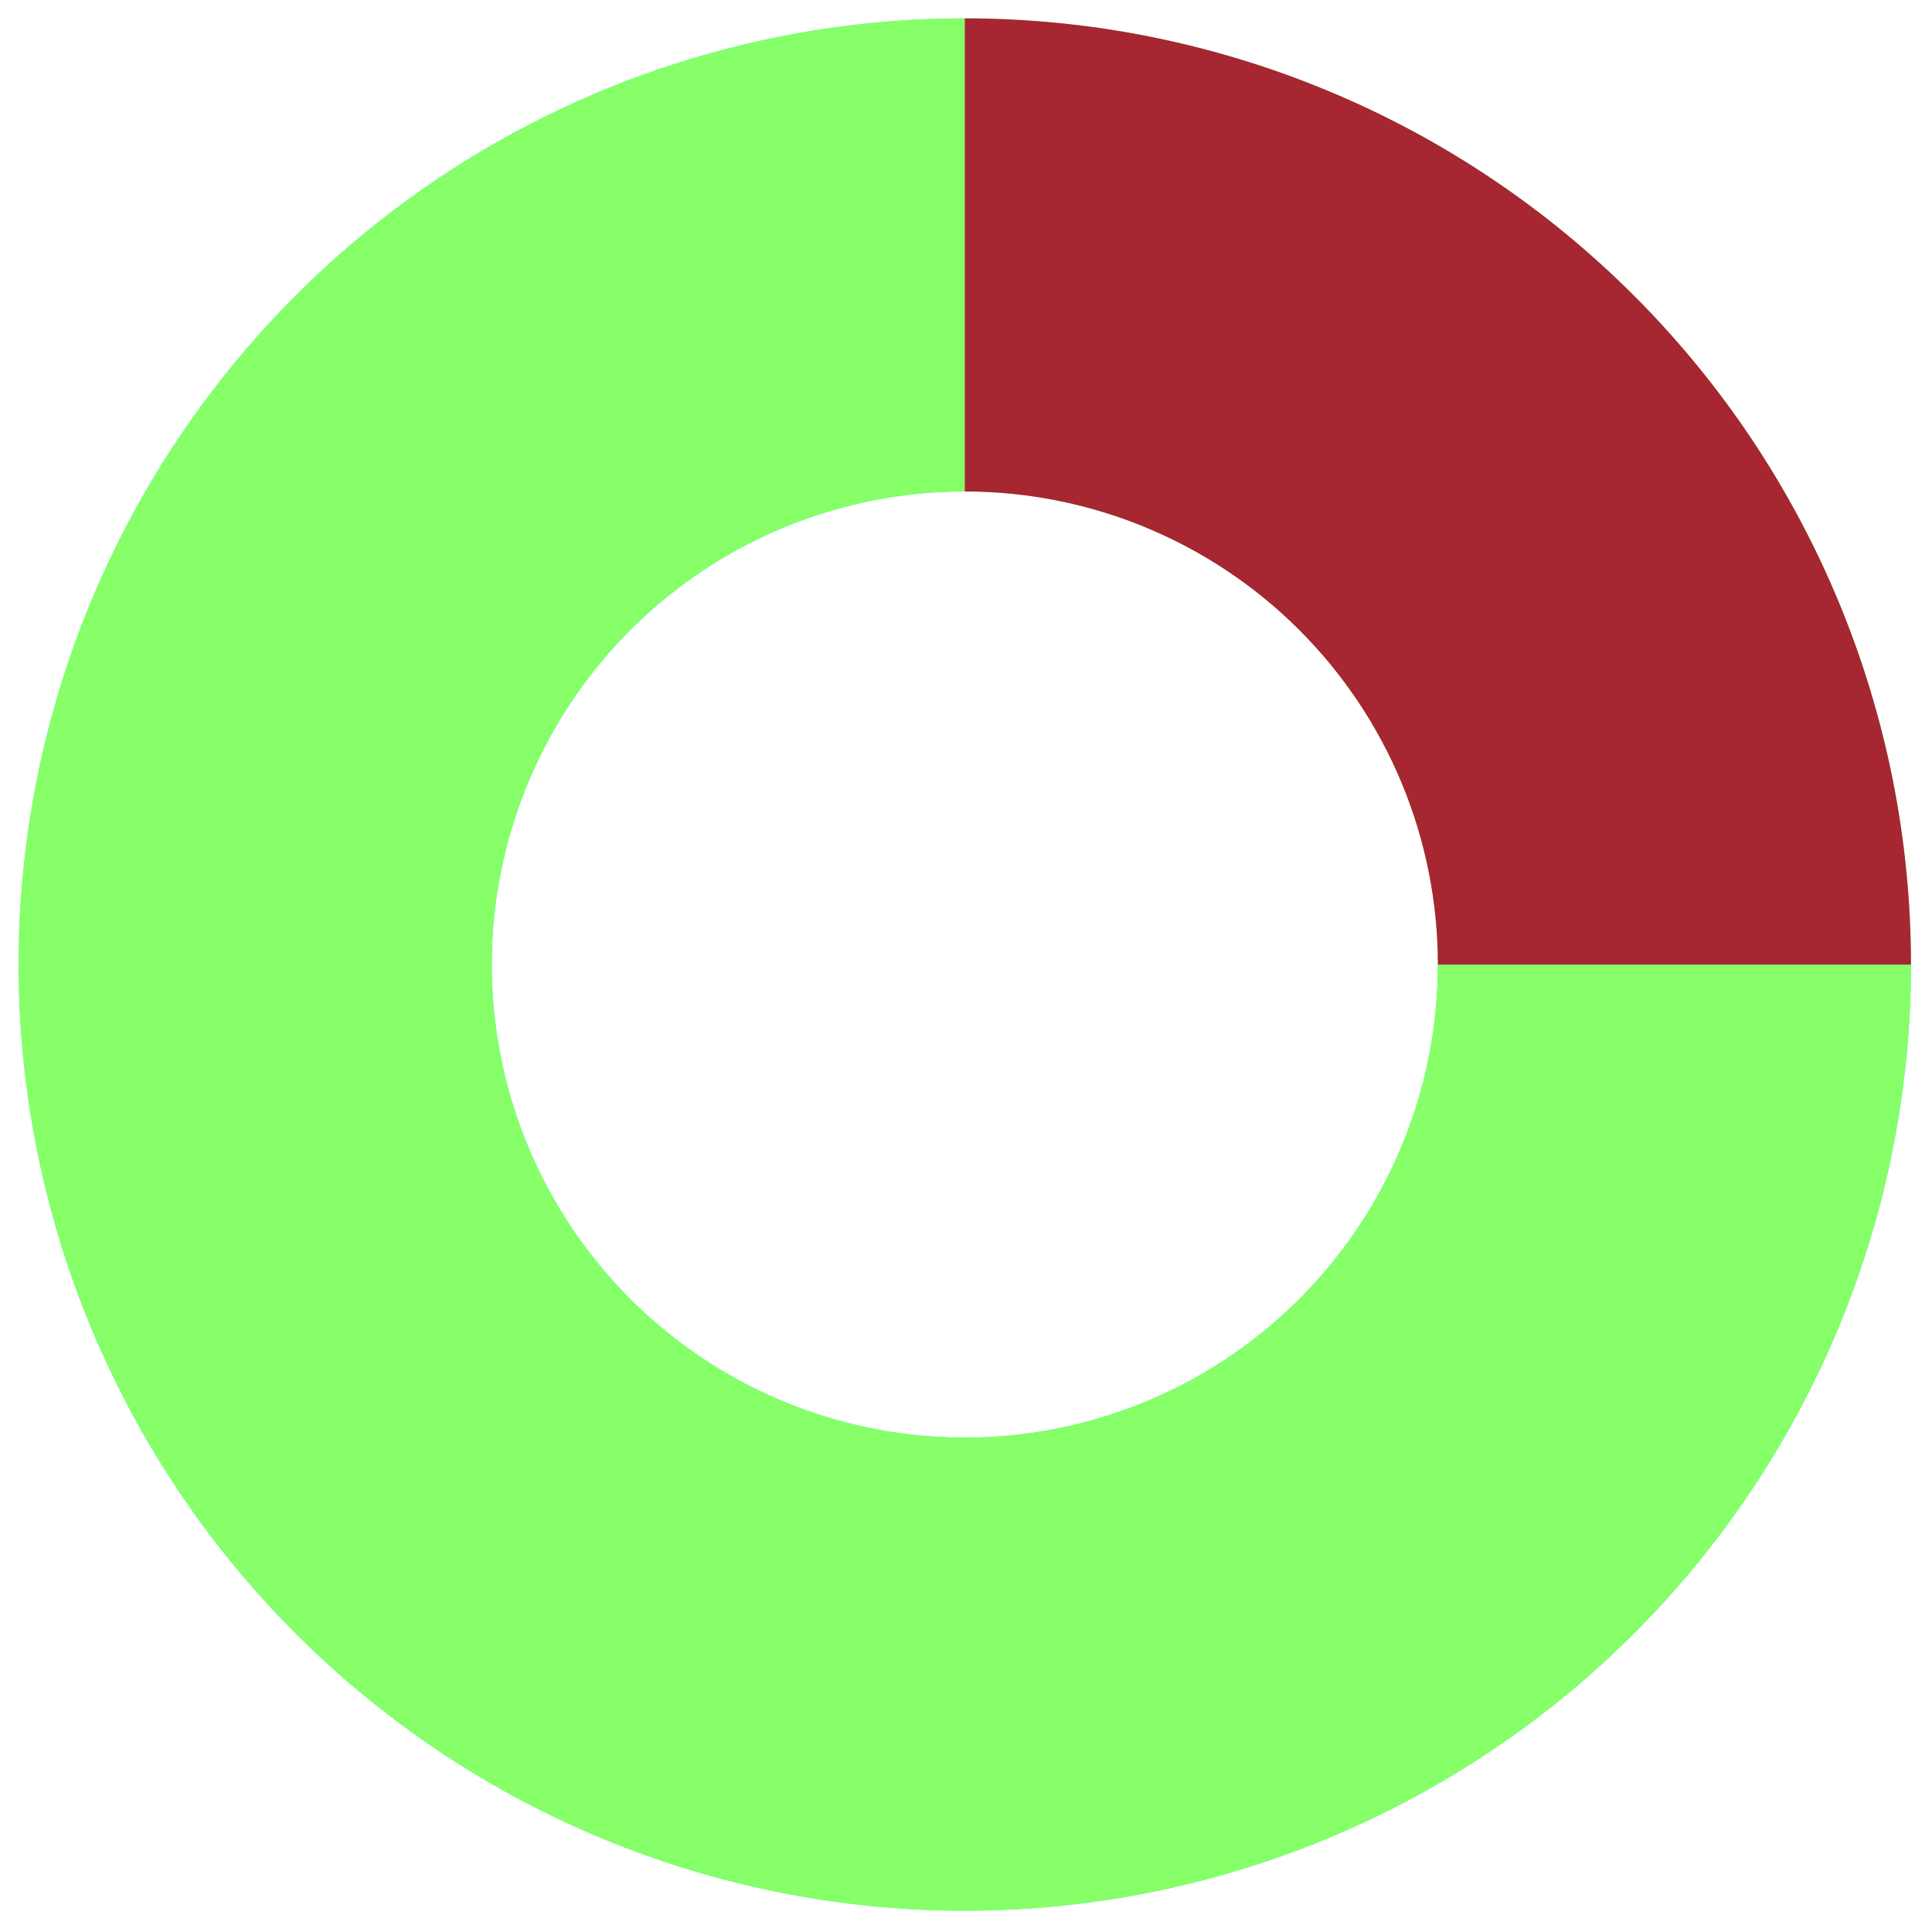
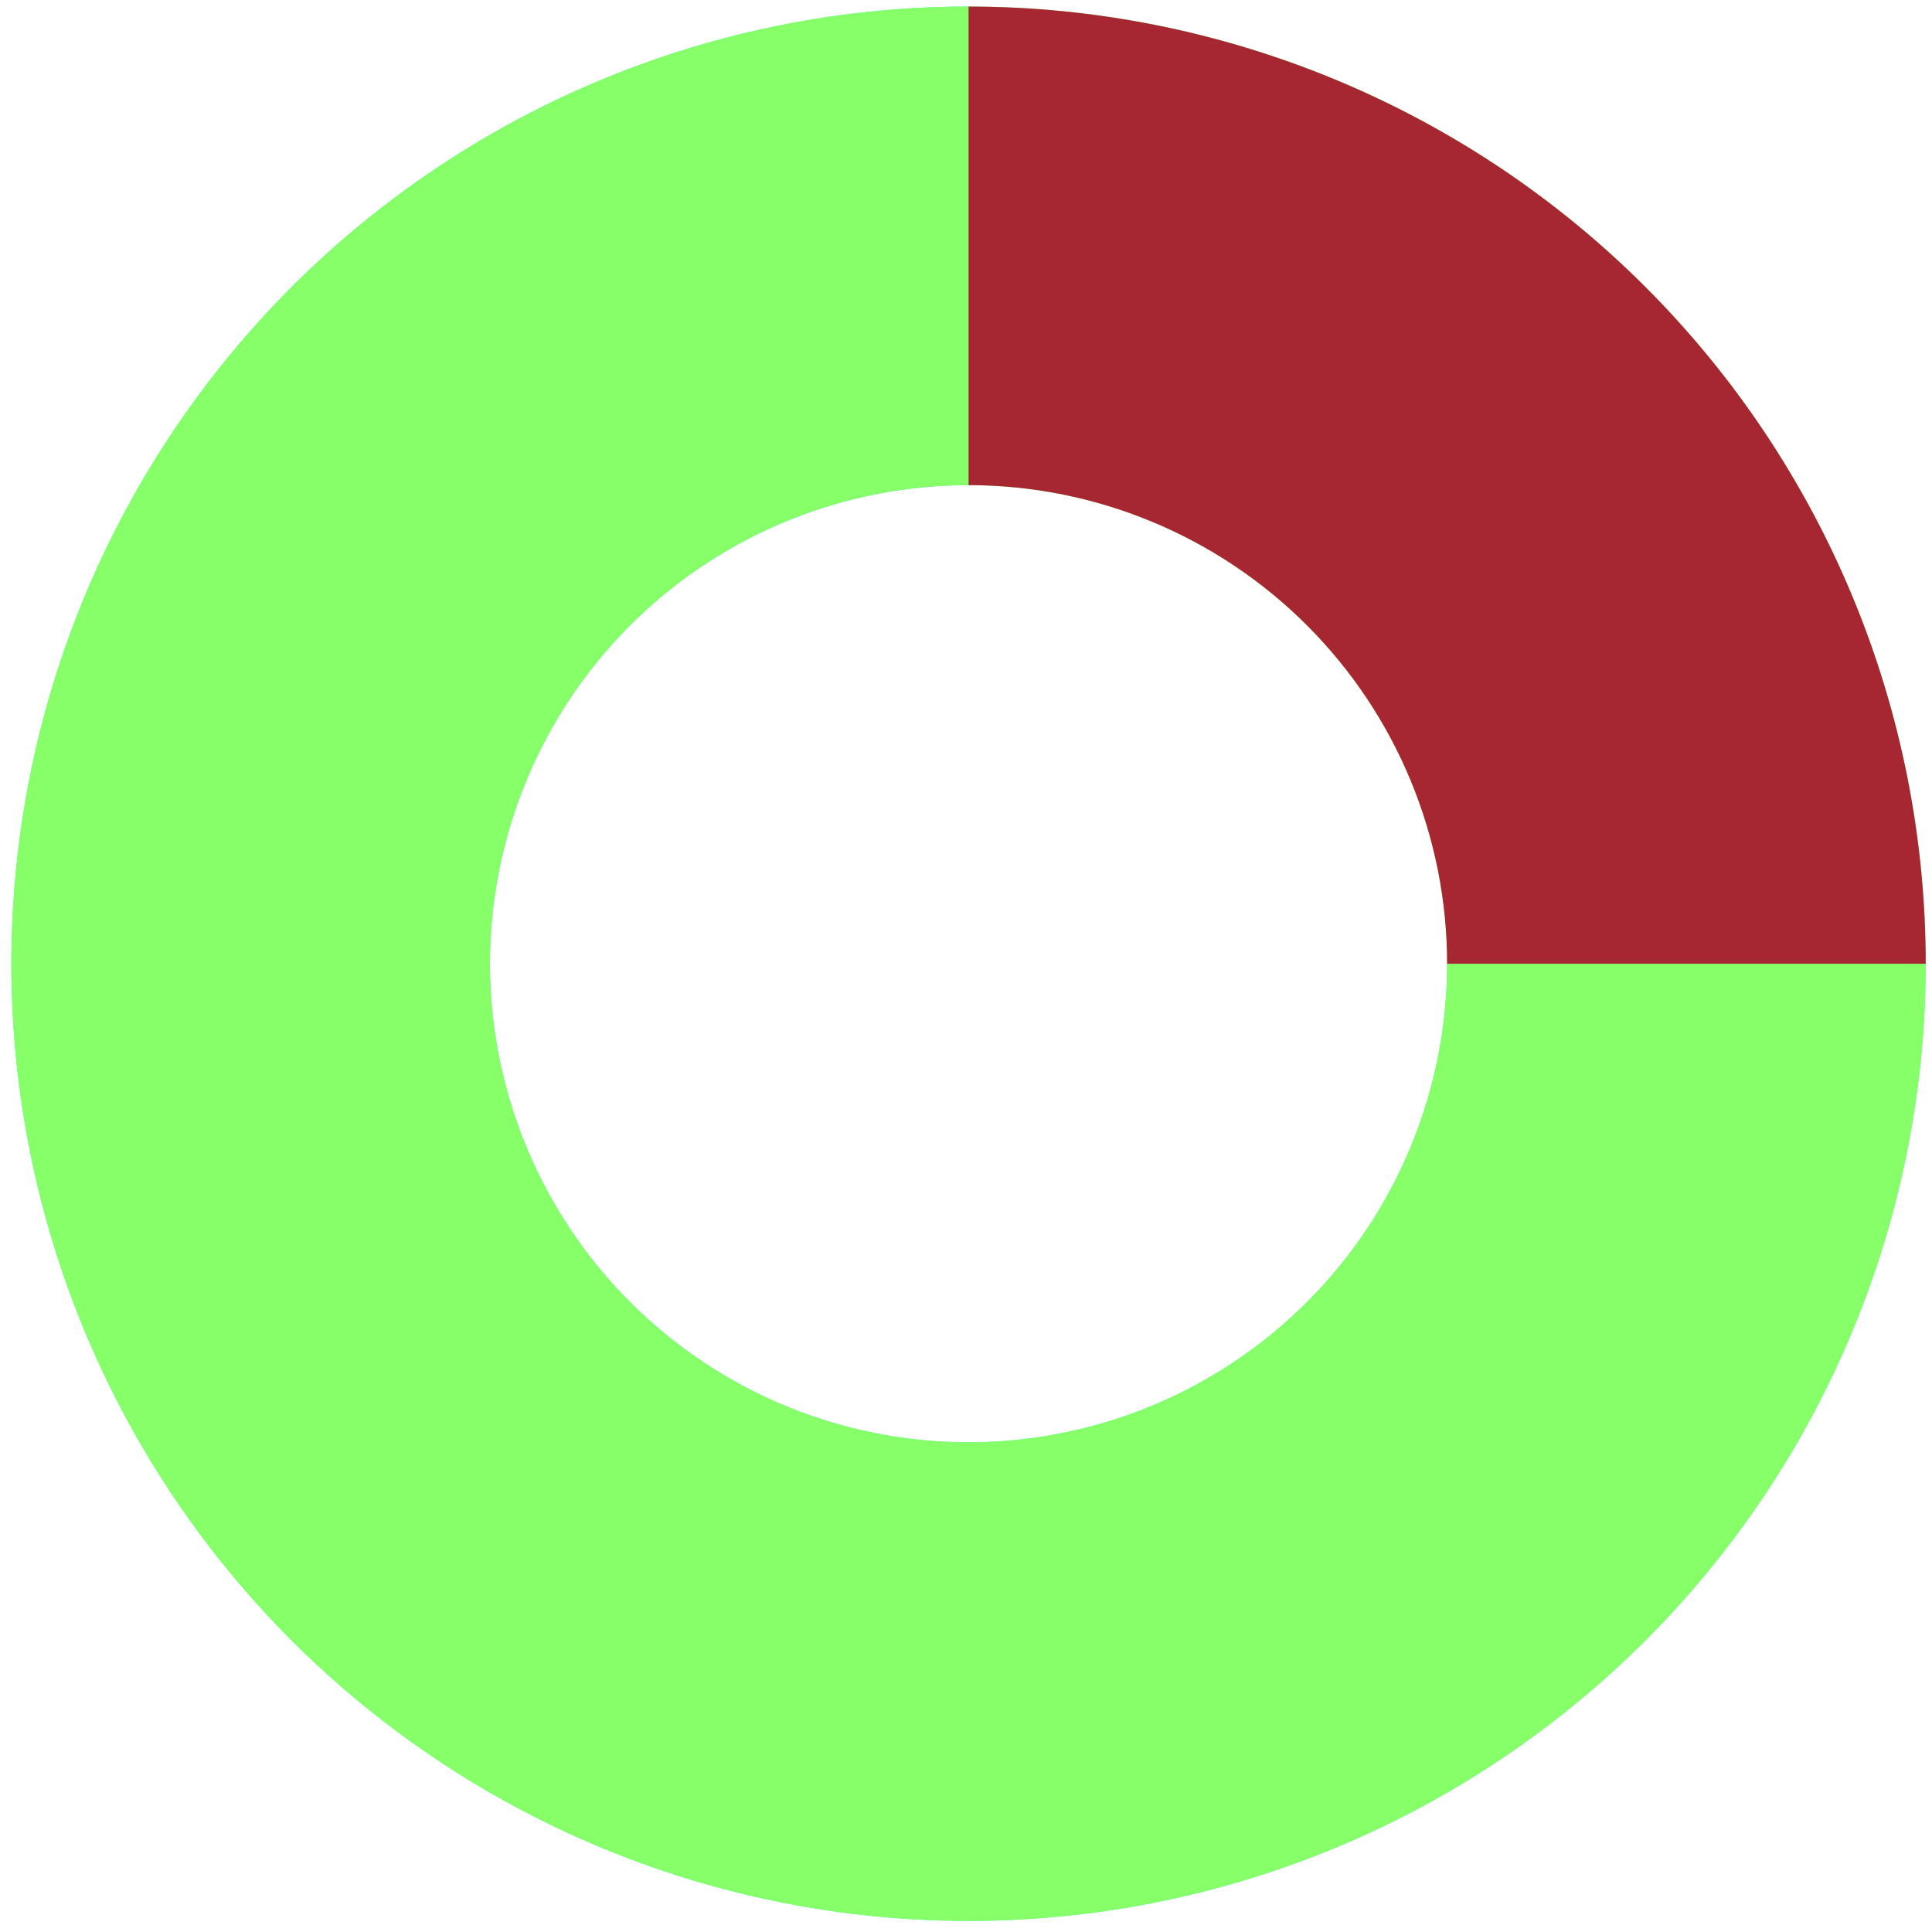
- <svg xmlns="http://www.w3.org/2000/svg" width="87" height="87" viewBox="0 0 87 87" fill="none">
-   <path d="M86.053 43.434C86.053 51.861 83.554 60.099 78.872 67.106C74.191 74.112 67.536 79.573 59.751 82.798C51.965 86.023 43.399 86.867 35.134 85.223C26.869 83.579 19.277 79.521 13.318 73.562C7.359 67.603 3.302 60.011 1.658 51.746C0.014 43.482 0.857 34.915 4.082 27.129C7.307 19.344 12.768 12.69 19.775 8.008C26.781 3.326 35.019 0.827 43.446 0.827L43.446 22.131C39.232 22.131 35.114 23.38 31.61 25.721C28.107 28.062 25.376 31.389 23.764 35.282C22.152 39.175 21.73 43.458 22.552 47.59C23.374 51.723 25.403 55.519 28.382 58.498C31.361 61.477 35.157 63.506 39.29 64.328C43.422 65.15 47.706 64.729 51.598 63.116C55.491 61.504 58.818 58.773 61.159 55.27C63.5 51.767 64.749 47.648 64.749 43.434H86.053Z" fill="#2EFFB4" />
-   <path d="M86.053 43.434C86.053 51.861 83.554 60.099 78.872 67.106C74.191 74.112 67.536 79.573 59.751 82.798C51.965 86.023 43.399 86.867 35.134 85.223C26.869 83.579 19.277 79.521 13.318 73.562C7.359 67.603 3.302 60.011 1.658 51.746C0.014 43.482 0.857 34.915 4.082 27.129C7.307 19.344 12.768 12.69 19.775 8.008C26.781 3.326 35.019 0.827 43.446 0.827L43.446 22.131C39.232 22.131 35.114 23.38 31.61 25.721C28.107 28.062 25.376 31.389 23.764 35.282C22.152 39.175 21.73 43.458 22.552 47.59C23.374 51.723 25.403 55.519 28.382 58.498C31.361 61.477 35.157 63.506 39.29 64.328C43.422 65.15 47.706 64.729 51.598 63.116C55.491 61.504 58.818 58.773 61.159 55.27C63.5 51.767 64.749 47.648 64.749 43.434H86.053Z" fill="#86FF68" />
-   <path d="M43.446 0.827C49.041 0.827 54.581 1.929 59.751 4.071C64.92 6.212 69.617 9.35 73.573 13.307C77.53 17.263 80.668 21.96 82.809 27.129C84.951 32.299 86.053 37.839 86.053 43.434L64.749 43.434C64.749 40.637 64.198 37.867 63.128 35.282C62.057 32.697 60.488 30.349 58.51 28.37C56.532 26.392 54.183 24.823 51.598 23.752C49.014 22.682 46.243 22.131 43.446 22.131L43.446 0.827Z" fill="#86FF68" />
-   <path d="M43.446 0.827C49.041 0.827 54.581 1.929 59.751 4.071C64.92 6.212 69.617 9.35 73.573 13.307C77.53 17.263 80.668 21.96 82.809 27.129C84.951 32.299 86.053 37.839 86.053 43.434L64.749 43.434C64.749 40.637 64.198 37.867 63.128 35.282C62.057 32.697 60.488 30.349 58.51 28.37C56.532 26.392 54.183 24.823 51.598 23.752C49.014 22.682 46.243 22.131 43.446 22.131L43.446 0.827Z" fill="#A62632" />
+ <svg xmlns="http://www.w3.org/2000/svg" width="86" height="86" viewBox="0 0 86 86" fill="none">
+   <path d="M85.72 42.899C85.72 51.325 83.221 59.563 78.539 66.57C73.858 73.576 67.203 79.037 59.418 82.262C51.632 85.487 43.066 86.331 34.801 84.687C26.536 83.043 18.944 78.985 12.985 73.026C7.026 67.068 2.969 59.476 1.325 51.211C-0.319 42.946 0.524 34.379 3.749 26.594C6.974 18.808 12.435 12.154 19.442 7.472C26.448 2.791 34.686 0.292 43.113 0.292V21.595C38.899 21.595 34.781 22.845 31.277 25.185C27.774 27.526 25.043 30.853 23.431 34.746C21.819 38.639 21.397 42.922 22.219 47.055C23.041 51.187 25.07 54.983 28.049 57.962C31.028 60.942 34.824 62.971 38.957 63.793C43.089 64.615 47.373 64.193 51.265 62.581C55.158 60.968 58.485 58.237 60.826 54.734C63.167 51.231 64.416 47.112 64.416 42.899H85.72Z" fill="#2EFFB4" />
+   <path d="M85.72 42.899C85.72 51.325 83.221 59.563 78.539 66.57C73.858 73.576 67.203 79.037 59.418 82.262C51.632 85.487 43.066 86.331 34.801 84.687C26.536 83.043 18.944 78.985 12.985 73.026C7.026 67.068 2.969 59.476 1.325 51.211C-0.319 42.946 0.524 34.379 3.749 26.594C6.974 18.808 12.435 12.154 19.442 7.472C26.448 2.791 34.686 0.292 43.113 0.292V21.595C38.899 21.595 34.781 22.845 31.277 25.185C27.774 27.526 25.043 30.853 23.431 34.746C21.819 38.639 21.397 42.922 22.219 47.055C23.041 51.187 25.07 54.983 28.049 57.962C31.028 60.942 34.824 62.971 38.957 63.793C43.089 64.615 47.373 64.193 51.265 62.581C55.158 60.968 58.485 58.237 60.826 54.734C63.167 51.231 64.416 47.112 64.416 42.899H85.72Z" fill="#86FF68" />
+   <path d="M43.113 0.292C48.708 0.292 54.248 1.394 59.418 3.535C64.587 5.676 69.284 8.814 73.24 12.771C77.197 16.727 80.335 21.424 82.477 26.594C84.618 31.763 85.72 37.303 85.72 42.899L64.416 42.899C64.416 40.101 63.865 37.331 62.795 34.746C61.724 32.161 60.155 29.813 58.177 27.835C56.198 25.857 53.85 24.287 51.265 23.217C48.681 22.146 45.91 21.595 43.113 21.595L43.113 0.292Z" fill="#86FF68" />
+   <path d="M43.113 0.292C48.708 0.292 54.248 1.394 59.418 3.535C64.587 5.676 69.284 8.814 73.24 12.771C77.197 16.727 80.335 21.424 82.477 26.594C84.618 31.763 85.72 37.303 85.72 42.899L64.416 42.899C64.416 40.101 63.865 37.331 62.795 34.746C61.724 32.161 60.155 29.813 58.177 27.835C56.198 25.857 53.85 24.287 51.265 23.217C48.681 22.146 45.91 21.595 43.113 21.595L43.113 0.292Z" fill="#A62632" />
</svg>
